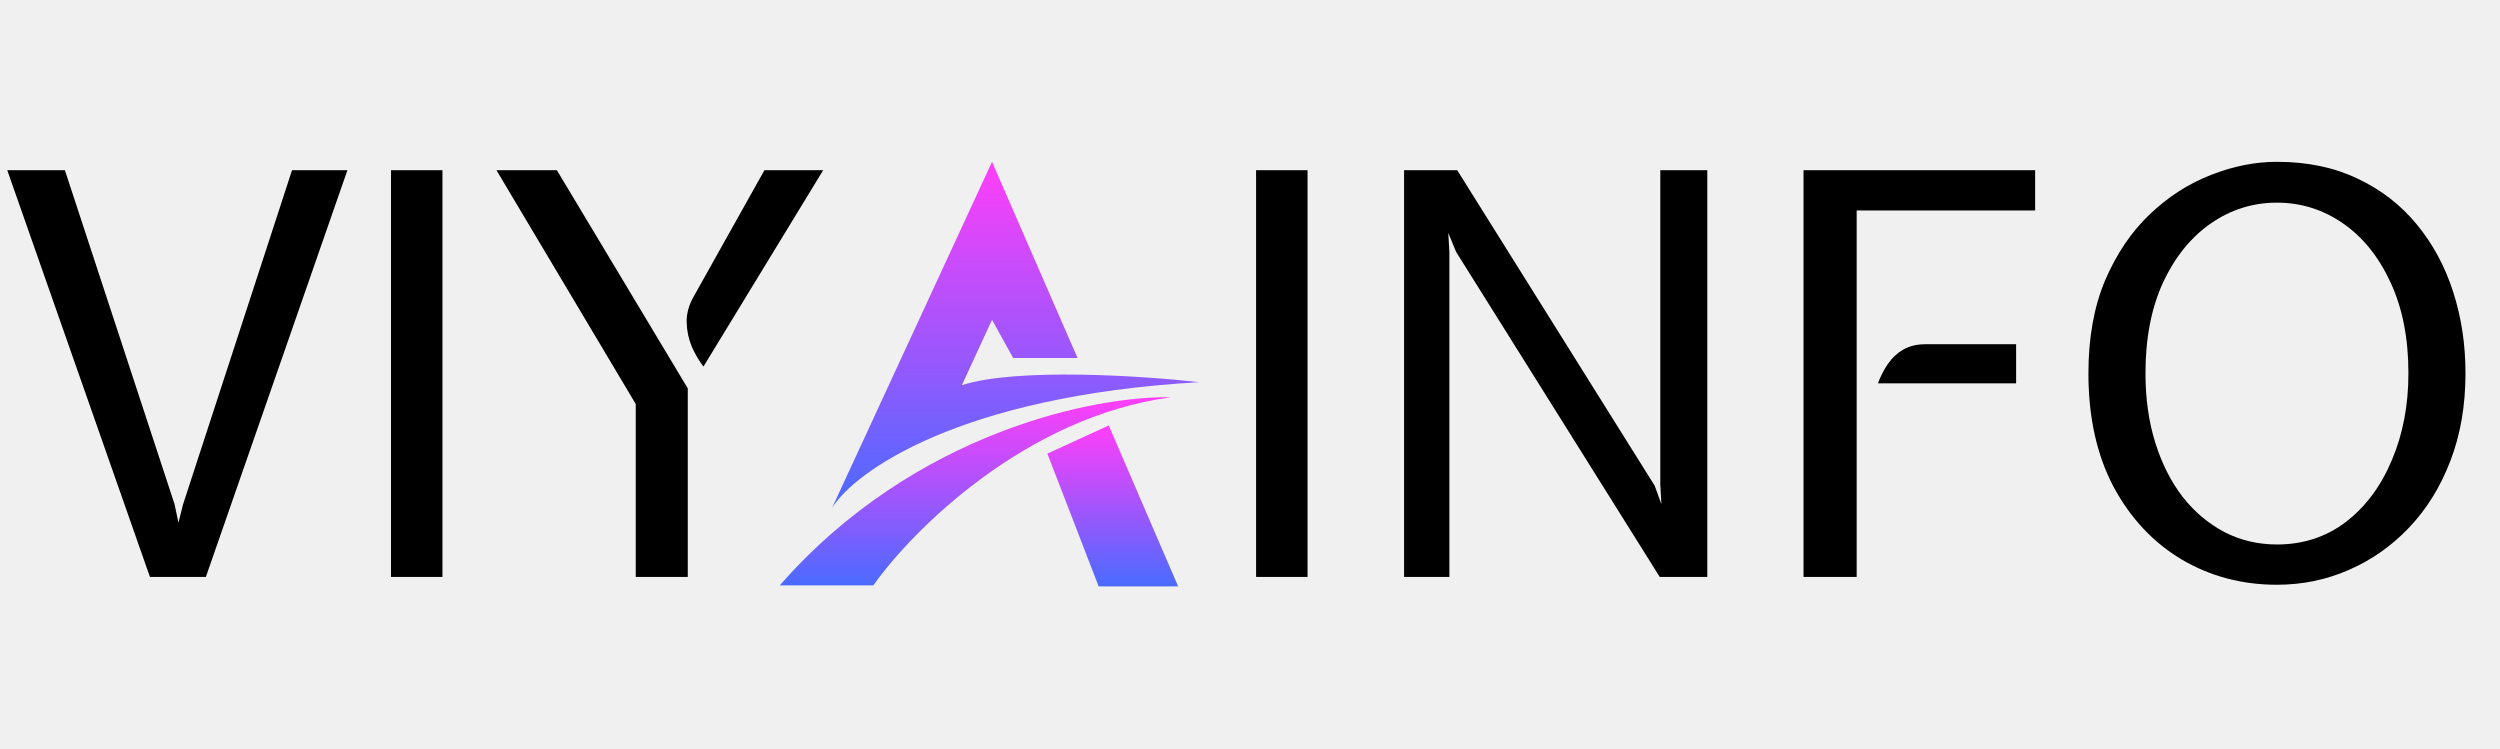
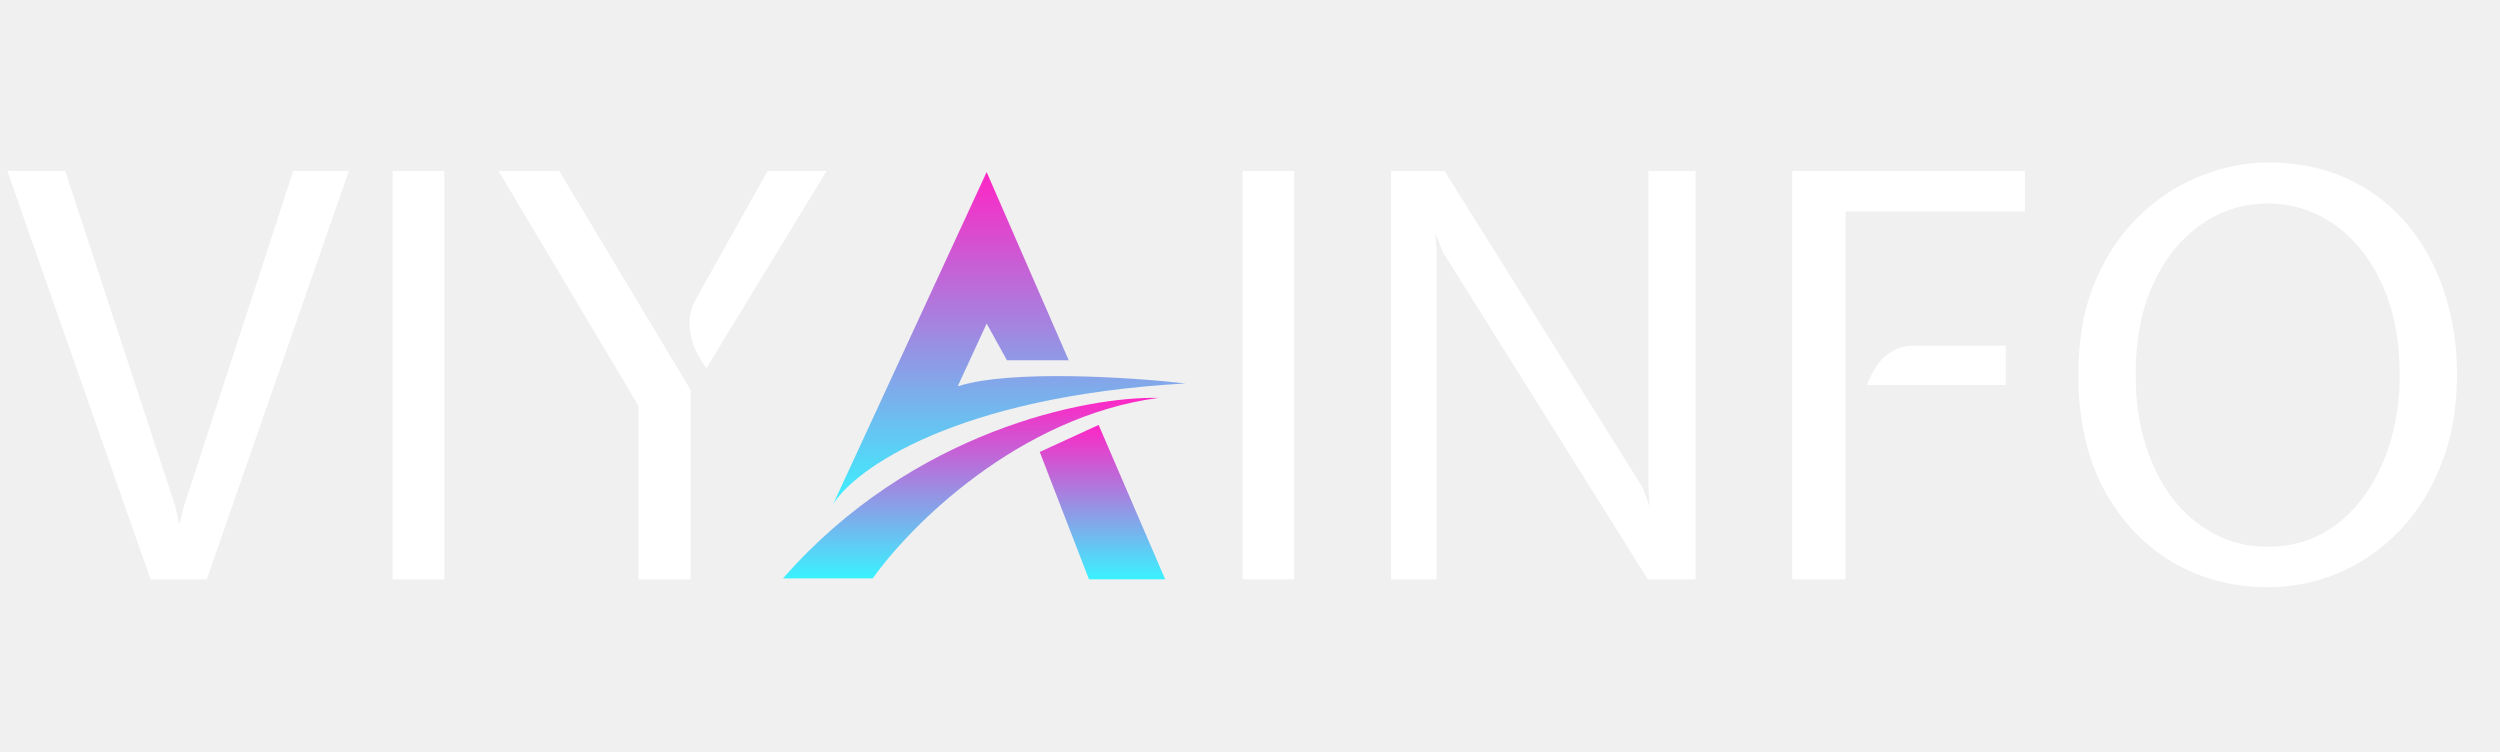
- <svg xmlns="http://www.w3.org/2000/svg" width="715" height="214" viewBox="0 0 715 214" fill="none">
-   <path d="M42.88 165L2.08 48.68H18.56L49.92 144.2L51.04 149.48L52.32 144.36L83.52 48.68H99.36L58.88 165H42.88ZM111.821 165V48.68H126.541V165H111.821ZM181.826 165V115.56L141.986 48.68H159.266L196.706 111.08V165H181.826ZM201.186 104.84C199.906 103.187 198.786 101.267 197.826 99.08C196.92 96.893 196.44 94.573 196.386 92.12C196.333 89.667 197.026 87.187 198.466 84.68L218.626 48.68H235.426L201.186 104.84Z" fill="black" />
-   <path d="M314.222 167.719L336.956 167.719L317.1 121.676L299.546 129.734L314.222 167.719Z" fill="url(#paint0_linear_118_8)" />
-   <path d="M283.719 46.281L308.18 102.396L289.763 102.396L283.719 91.46L275.086 110.166C290.741 105.101 326.885 107.48 343 109.302C274.396 113.216 244.391 134.914 237.964 145.273L283.719 46.281Z" fill="url(#paint1_linear_118_8)" />
-   <path d="M249.762 167.432L222.999 167.432C261.675 123.23 313.742 113.139 334.941 113.619C293.272 119.144 260.793 151.796 249.762 167.432Z" fill="url(#paint2_linear_118_8)" />
-   <path d="M359.24 165V48.68H373.96V165H359.24ZM401.565 165V48.68H416.765L473.245 138.92L475.165 144.2L474.845 138.6V48.68H488.285V165H474.685L416.445 72.04L414.205 66.6L414.525 72.04V165H401.565ZM515.809 165V48.68H582.049V60.2H531.009V165H515.809ZM537.089 109.64C537.835 107.613 538.795 105.747 539.969 104.04C541.142 102.333 542.609 100.973 544.369 99.96C546.129 98.947 548.289 98.44 550.849 98.44H576.609V109.64H537.089ZM651.207 167.24C641.234 167.24 632.167 164.84 624.007 160.04C615.847 155.187 609.341 148.253 604.487 139.24C599.687 130.173 597.287 119.347 597.287 106.76C597.287 96.573 598.887 87.693 602.087 80.12C605.341 72.547 609.607 66.253 614.887 61.24C620.167 56.227 625.981 52.493 632.327 50.04C638.674 47.533 644.967 46.28 651.207 46.28C659.901 46.28 667.581 47.88 674.247 51.08C680.968 54.227 686.621 58.6 691.207 64.2C695.794 69.747 699.261 76.173 701.607 83.48C703.954 90.733 705.128 98.493 705.128 106.76C705.128 115.987 703.688 124.333 700.807 131.8C697.981 139.213 694.061 145.56 689.048 150.84C684.034 156.12 678.274 160.173 671.767 163C665.314 165.827 658.461 167.24 651.207 167.24ZM651.207 155.72C658.727 155.72 665.314 153.56 670.967 149.24C676.621 144.867 680.994 138.973 684.087 131.56C687.234 124.147 688.808 115.88 688.808 106.76C688.808 96.733 687.101 88.067 683.688 80.76C680.327 73.453 675.794 67.827 670.087 63.88C664.381 59.933 658.087 57.96 651.207 57.96C644.327 57.96 638.034 59.933 632.327 63.88C626.621 67.827 622.061 73.453 618.647 80.76C615.287 88.067 613.607 96.733 613.607 106.76C613.607 114.013 614.541 120.627 616.407 126.6C618.274 132.573 620.887 137.747 624.247 142.12C627.661 146.44 631.661 149.8 636.247 152.2C640.834 154.547 645.821 155.72 651.207 155.72Z" fill="black" />
+ <svg xmlns="http://www.w3.org/2000/svg" width="712" height="214" viewBox="0 0 712 214" fill="none">
+   <path d="M42.88 165L2.08 48.68H18.56L49.92 144.2L51.04 149.48L52.32 144.36L83.52 48.68H99.36L58.88 165H42.88ZM111.821 165V48.68H126.541V165H111.821ZM181.826 165V115.56L141.986 48.68H159.266L196.706 111.08V165H181.826ZM201.186 104.84C199.906 103.187 198.786 101.267 197.826 99.08C196.92 96.893 196.44 94.573 196.386 92.12C196.333 89.667 197.026 87.187 198.466 84.68L218.626 48.68H235.426L201.186 104.84Z" fill="white" />
+   <path d="M310.137 165L331.853 165L312.886 121.019L296.118 128.716L310.137 165Z" fill="url(#paint0_linear_137_23)" />
+   <path d="M281 49L304.365 102.602L286.773 102.602L281 92.156L272.754 110.024C287.707 105.186 322.233 107.458 337.626 109.199C272.094 112.937 243.433 133.663 237.294 143.559L281 49Z" fill="url(#paint1_linear_137_23)" />
+   <path d="M248.564 164.725L223 164.725C259.944 122.503 309.679 112.864 329.929 113.322C290.126 118.6 259.101 149.79 248.564 164.725Z" fill="url(#paint2_linear_137_23)" />
+   <path d="M353.866 165V48.68H368.586V165H353.866ZM396.191 165V48.68H411.391L467.871 138.92L469.791 144.2L469.471 138.6V48.68H482.911V165H469.311L411.071 72.04L408.831 66.6L409.151 72.04V165H396.191ZM510.435 165V48.68H576.675V60.2H525.635V165H510.435ZM531.715 109.64C532.461 107.613 533.421 105.747 534.595 104.04C535.768 102.333 537.235 100.973 538.995 99.96C540.755 98.947 542.915 98.44 545.475 98.44H571.235V109.64H531.715ZM645.833 167.24C635.86 167.24 626.793 164.84 618.633 160.04C610.473 155.187 603.967 148.253 599.113 139.24C594.313 130.173 591.913 119.347 591.913 106.76C591.913 96.573 593.513 87.693 596.713 80.12C599.967 72.547 604.233 66.253 609.513 61.24C614.793 56.227 620.607 52.493 626.953 50.04C633.3 47.533 639.593 46.28 645.833 46.28C654.527 46.28 662.207 47.88 668.873 51.08C675.593 54.227 681.247 58.6 685.833 64.2C690.42 69.747 693.887 76.173 696.233 83.48C698.58 90.733 699.753 98.493 699.753 106.76C699.753 115.987 698.313 124.333 695.433 131.8C692.607 139.213 688.687 145.56 683.673 150.84C678.66 156.12 672.9 160.173 666.393 163C659.94 165.827 653.087 167.24 645.833 167.24ZM645.833 155.72C653.353 155.72 659.94 153.56 665.593 149.24C671.247 144.867 675.62 138.973 678.713 131.56C681.86 124.147 683.433 115.88 683.433 106.76C683.433 96.733 681.727 88.067 678.313 80.76C674.953 73.453 670.42 67.827 664.713 63.88C659.007 59.933 652.713 57.96 645.833 57.96C638.953 57.96 632.66 59.933 626.953 63.88C621.247 67.827 616.687 73.453 613.273 80.76C609.913 88.067 608.233 96.733 608.233 106.76C608.233 114.013 609.167 120.627 611.033 126.6C612.9 132.573 615.513 137.747 618.873 142.12C622.287 146.44 626.287 149.8 630.873 152.2C635.46 154.547 640.447 155.72 645.833 155.72Z" fill="white" />
  <defs>
-     <linearGradient id="paint0_linear_118_8" x1="318.251" y1="167.719" x2="318.251" y2="121.676" gradientUnits="userSpaceOnUse">
-       <stop stop-color="#4A6BFF" />
-       <stop offset="1" stop-color="#FF3EF9" />
+     <linearGradient id="paint0_linear_137_23" x1="313.985" y1="165" x2="313.985" y2="121.019" gradientUnits="userSpaceOnUse">
+       <stop stop-color="#3AF2FF" />
+       <stop offset="1" stop-color="#FF25C5" />
    </linearGradient>
-     <linearGradient id="paint1_linear_118_8" x1="290.482" y1="145.273" x2="290.482" y2="46.281" gradientUnits="userSpaceOnUse">
-       <stop stop-color="#4A6BFF" />
-       <stop offset="1" stop-color="#FF3EF9" />
+     <linearGradient id="paint1_linear_137_23" x1="287.46" y1="143.559" x2="287.46" y2="49" gradientUnits="userSpaceOnUse">
+       <stop stop-color="#3AF2FF" />
+       <stop offset="1" stop-color="#FF25C5" />
    </linearGradient>
-     <linearGradient id="paint2_linear_118_8" x1="278.97" y1="167.432" x2="278.97" y2="113.603" gradientUnits="userSpaceOnUse">
-       <stop stop-color="#4A6BFF" />
-       <stop offset="1" stop-color="#FF3EF9" />
+     <linearGradient id="paint2_linear_137_23" x1="276.464" y1="164.725" x2="276.464" y2="113.307" gradientUnits="userSpaceOnUse">
+       <stop stop-color="#3AF2FF" />
+       <stop offset="1" stop-color="#FF25C5" />
    </linearGradient>
  </defs>
</svg>
